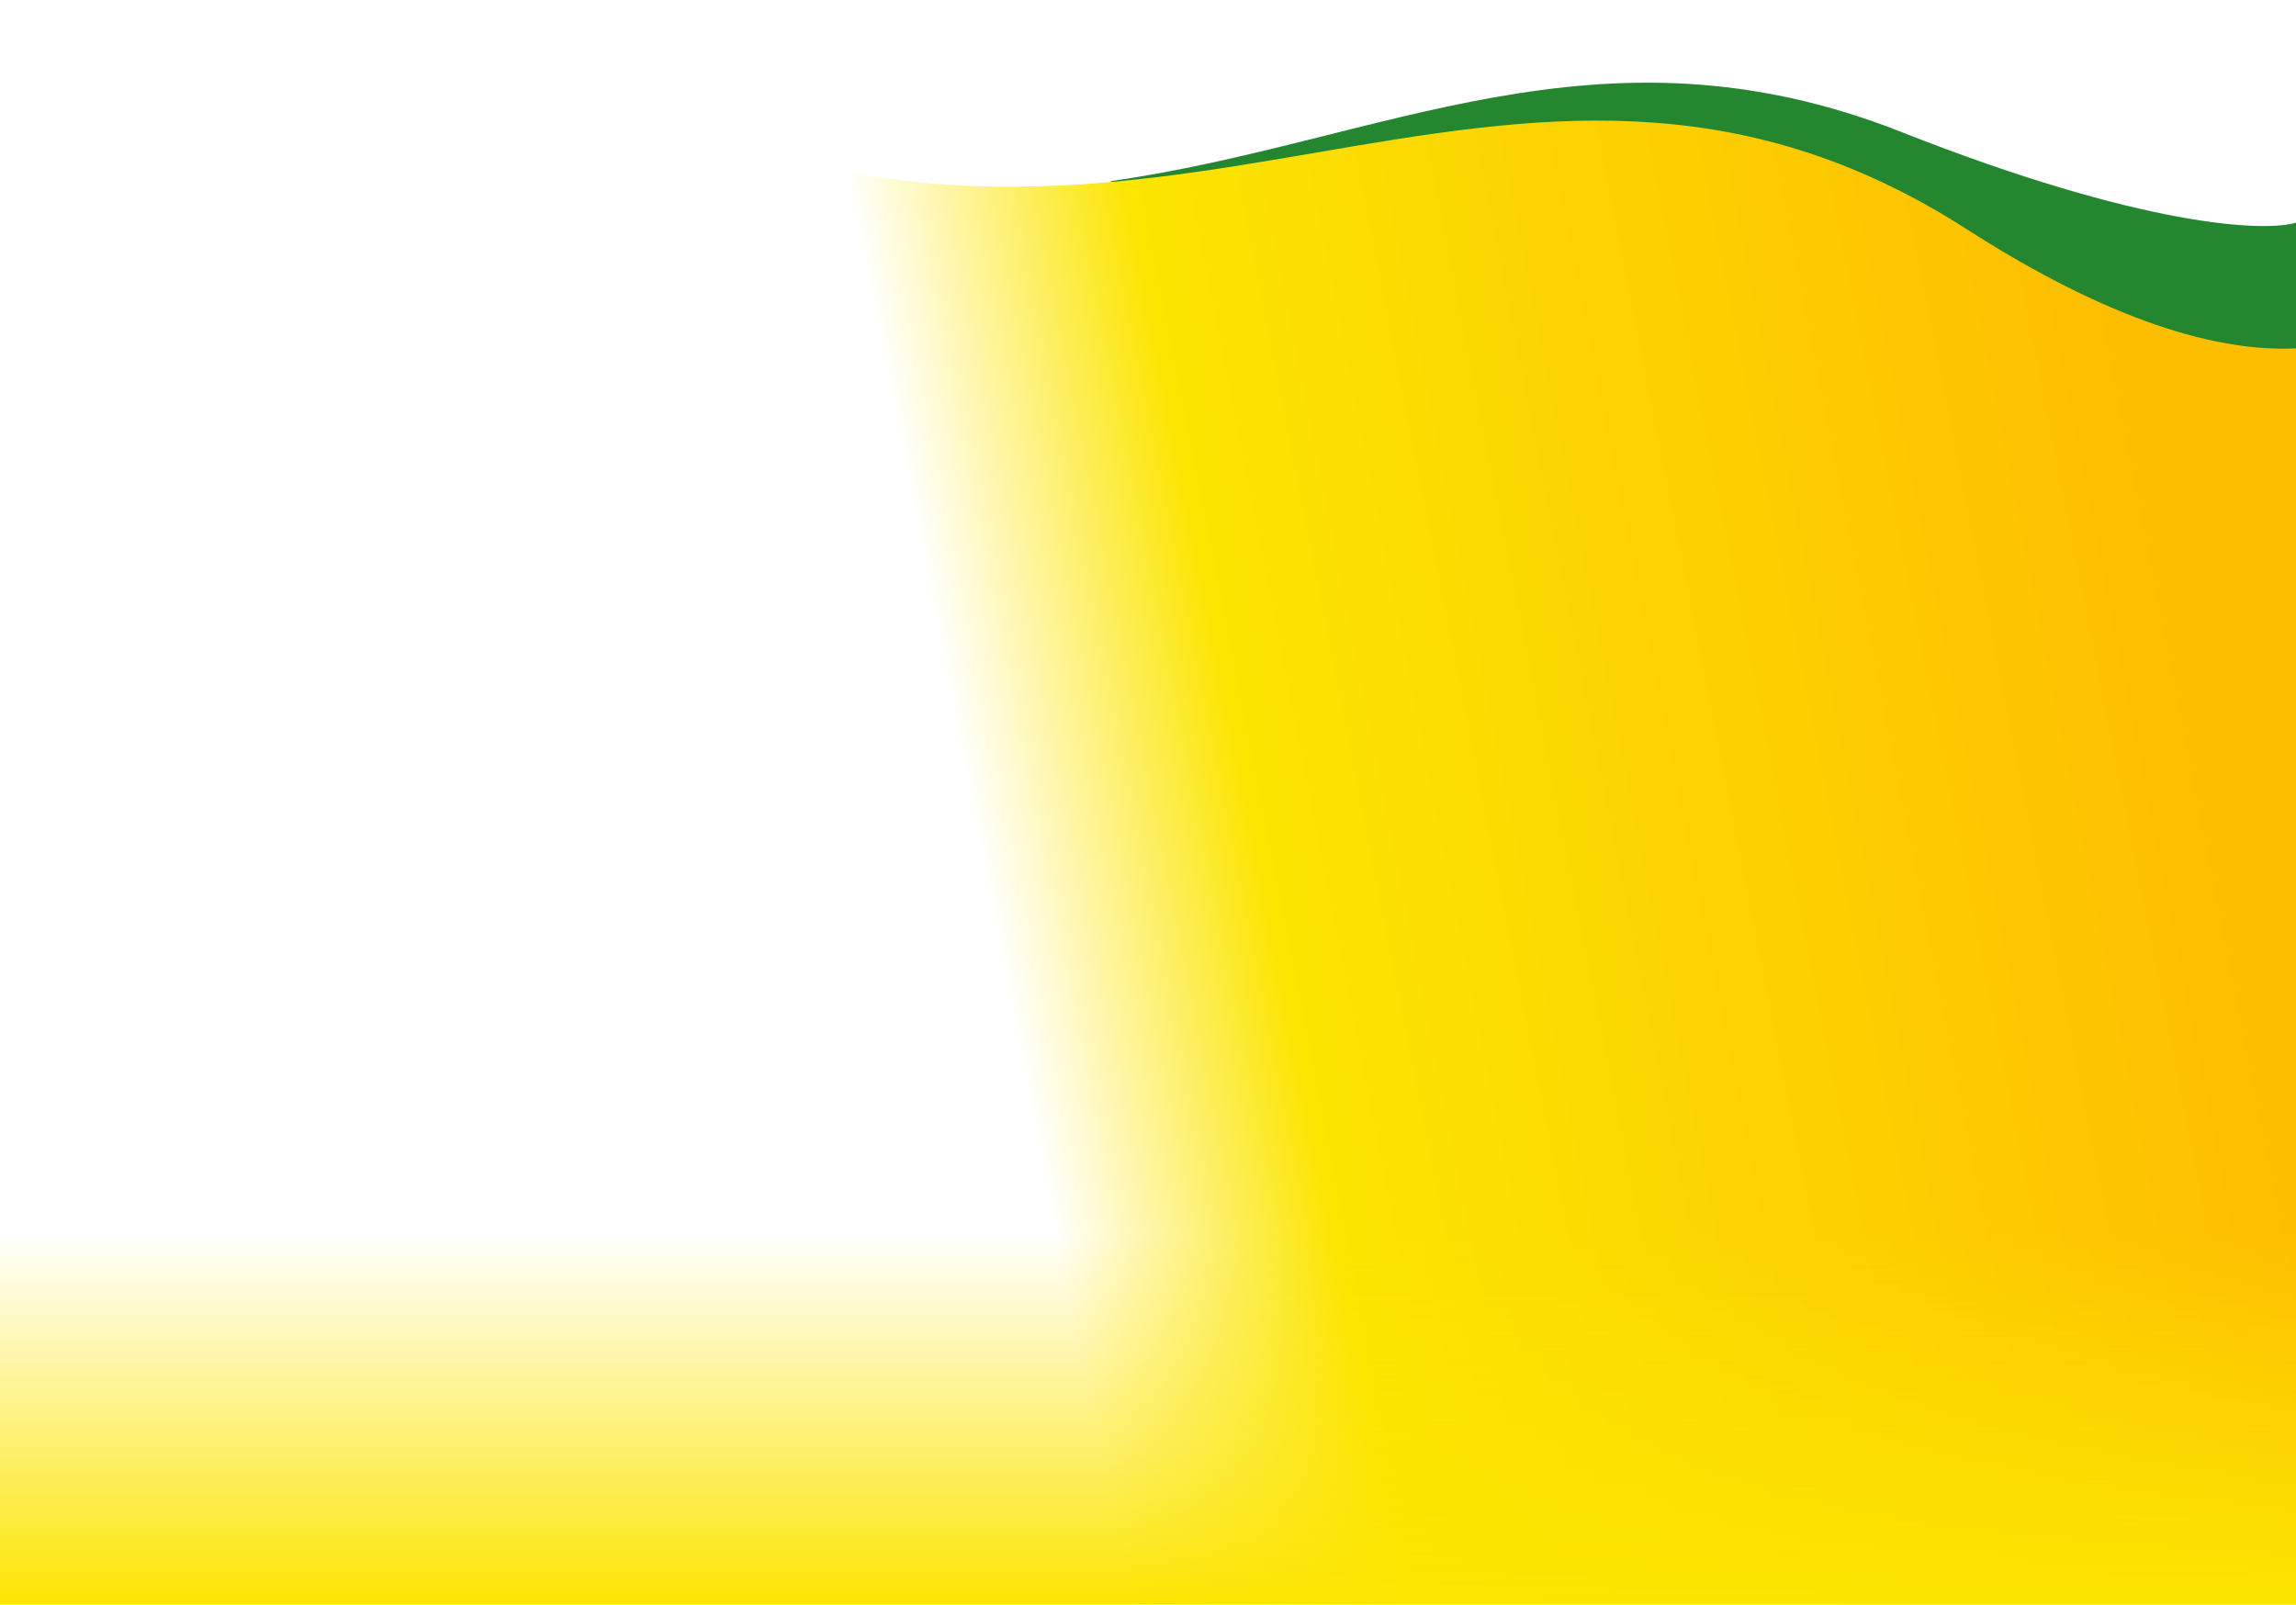
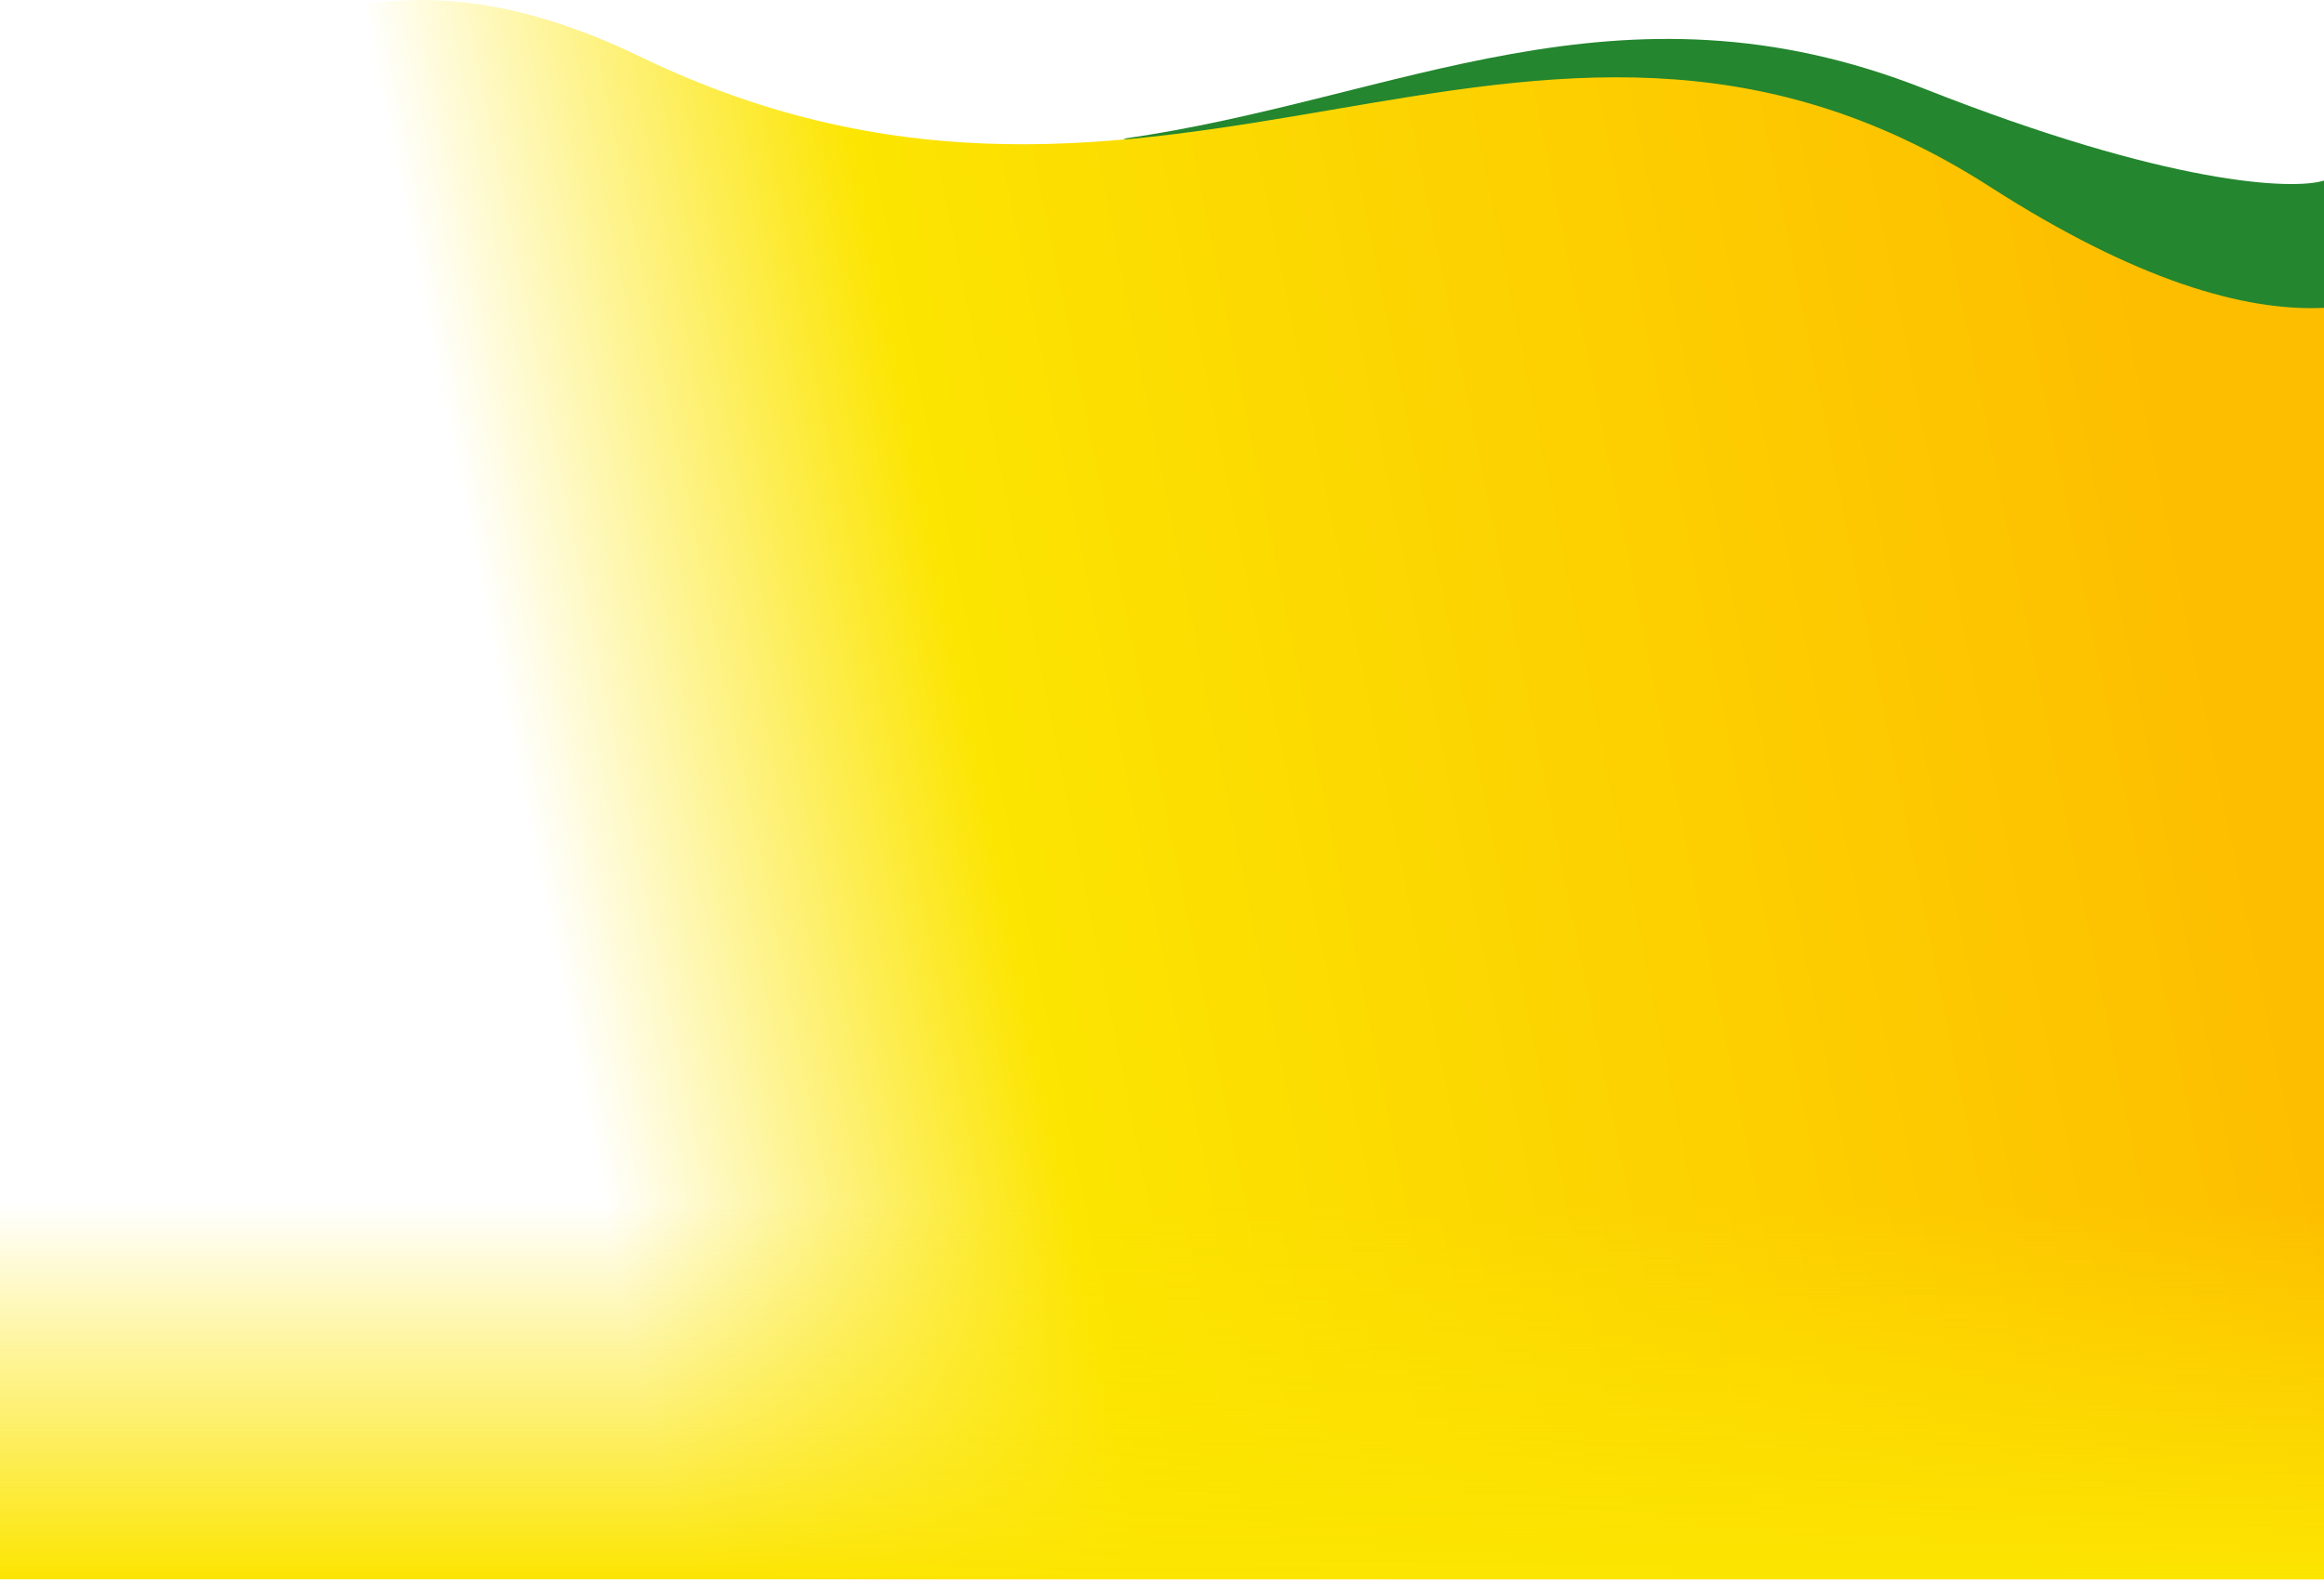
- <svg xmlns="http://www.w3.org/2000/svg" width="1920" height="1342" viewBox="0 0 1920 1342" fill="none">
-   <path d="M1589.79 110.328C1336.81 10.466 1154.4 119.648 928.044 151.603L1920 391.271V186.222C1894.26 194.211 1792.18 190.217 1589.79 110.328Z" fill="#24862F" />
-   <path fill-rule="evenodd" clip-rule="evenodd" d="M1920 291.379C1854.67 294.487 1764.97 268.976 1644.38 191.548C1451.44 67.66 1280.19 96.944 1100.52 127.667C926.811 157.37 745.239 188.418 528.599 83.698C87.878 -129.34 0 134.294 0 134.294V1341.95H1920V291.379Z" fill="url(#paint0_linear)" />
-   <rect y="1032" width="1920" height="310" fill="url(#paint1_linear)" />
+ <svg xmlns="http://www.w3.org/2000/svg" width="1920" height="1305" viewBox="0 0 1920 1305" fill="none">
+   <path d="M1589.79 73.328C1336.81 -26.534 1154.4 82.648 928.044 114.603L1920 354.271V149.222C1894.26 157.211 1792.18 153.217 1589.79 73.328Z" fill="#24862F" />
+   <path fill-rule="evenodd" clip-rule="evenodd" d="M1920 254.379C1854.67 257.487 1764.97 231.976 1644.38 154.548C1451.44 30.66 1280.19 59.944 1100.52 90.667C926.811 120.37 745.239 151.418 528.599 46.698C87.878 -166.34 0 419 0 419V1304.95H1920V254.379Z" fill="url(#paint0_linear)" />
+   <rect y="995" width="1920" height="310" fill="url(#paint1_linear)" />
  <defs>
-     <linearGradient id="paint0_linear" x1="1737.59" y1="110.327" x2="-5.30086e-05" y2="452" gradientUnits="userSpaceOnUse">
+     <linearGradient id="paint0_linear" x1="1737.59" y1="106.807" x2="3.658" y2="457.288" gradientUnits="userSpaceOnUse">
      <stop stop-color="#FDBE00" />
-       <stop offset="0.445" stop-color="#FCE501" />
-       <stop offset="0.575" stop-color="#FCE501" stop-opacity="0" />
+       <stop offset="0.573" stop-color="#FCE501" />
+       <stop offset="0.786" stop-color="#FCE501" stop-opacity="0" />
    </linearGradient>
-     <linearGradient id="paint1_linear" x1="960" y1="1032" x2="960" y2="1342" gradientUnits="userSpaceOnUse">
+     <linearGradient id="paint1_linear" x1="960" y1="995" x2="960" y2="1305" gradientUnits="userSpaceOnUse">
      <stop stop-color="#FCE501" stop-opacity="0" />
      <stop offset="1" stop-color="#FCE501" />
    </linearGradient>
  </defs>
</svg>
